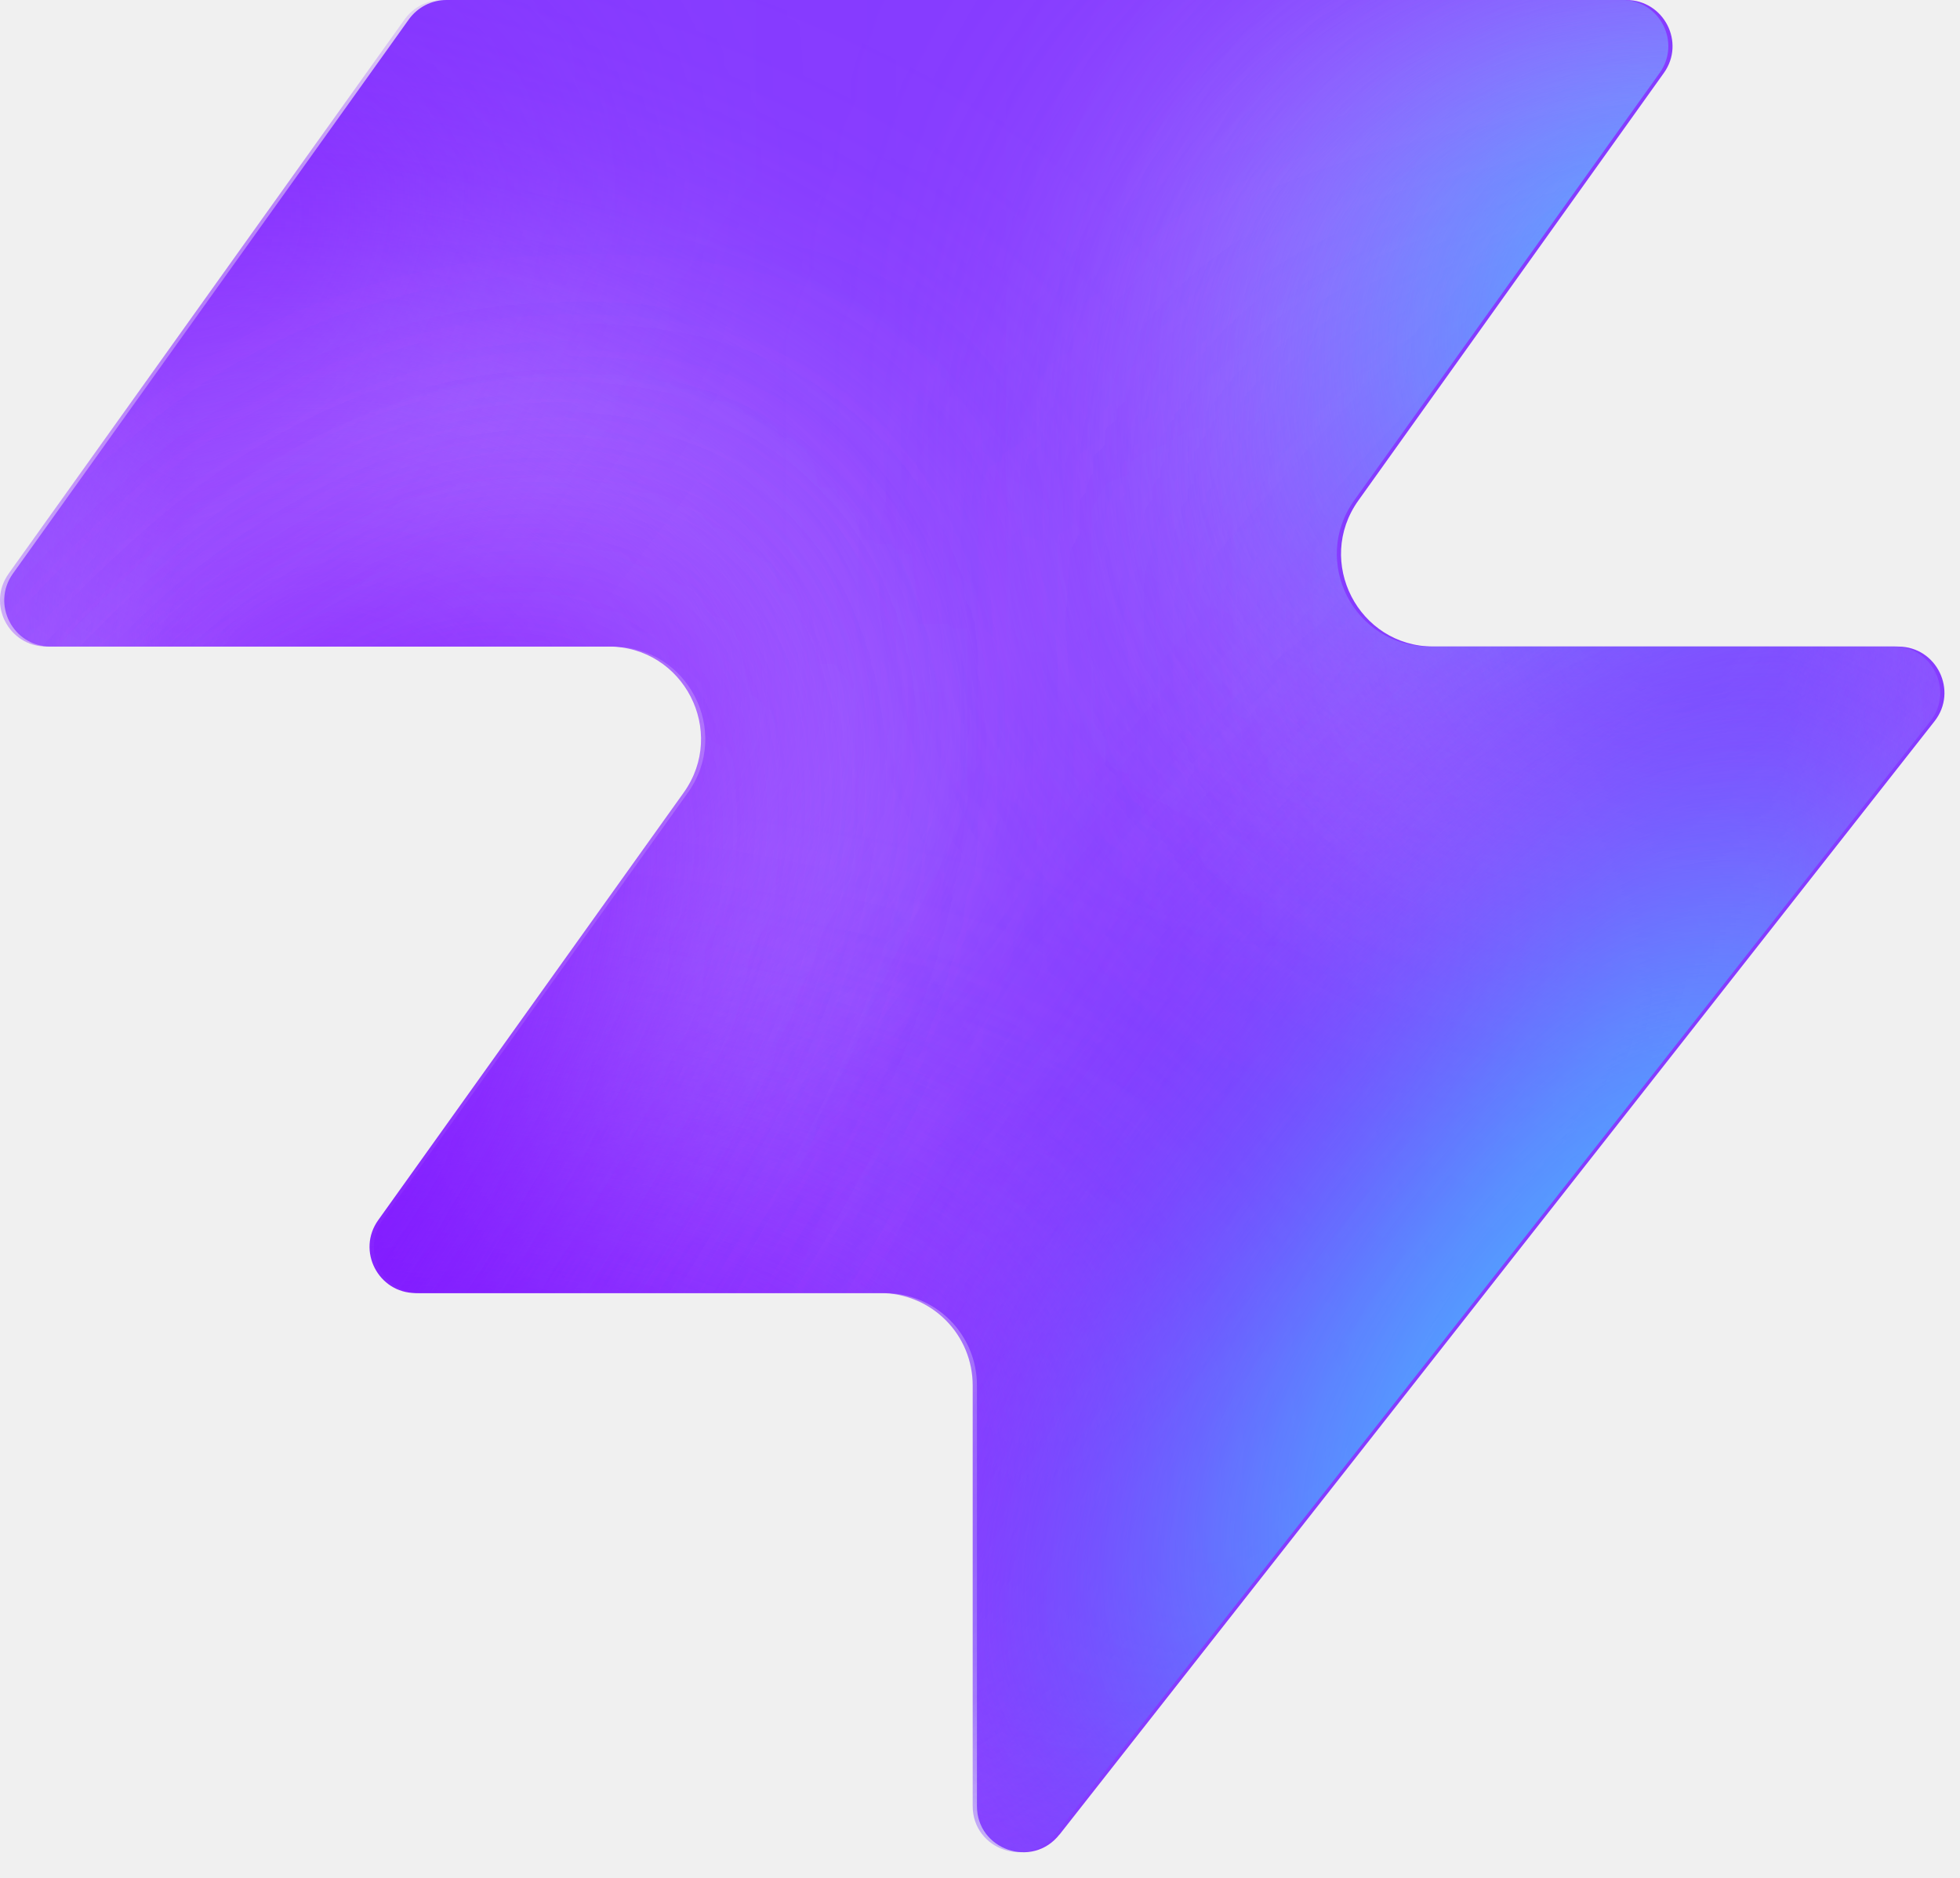
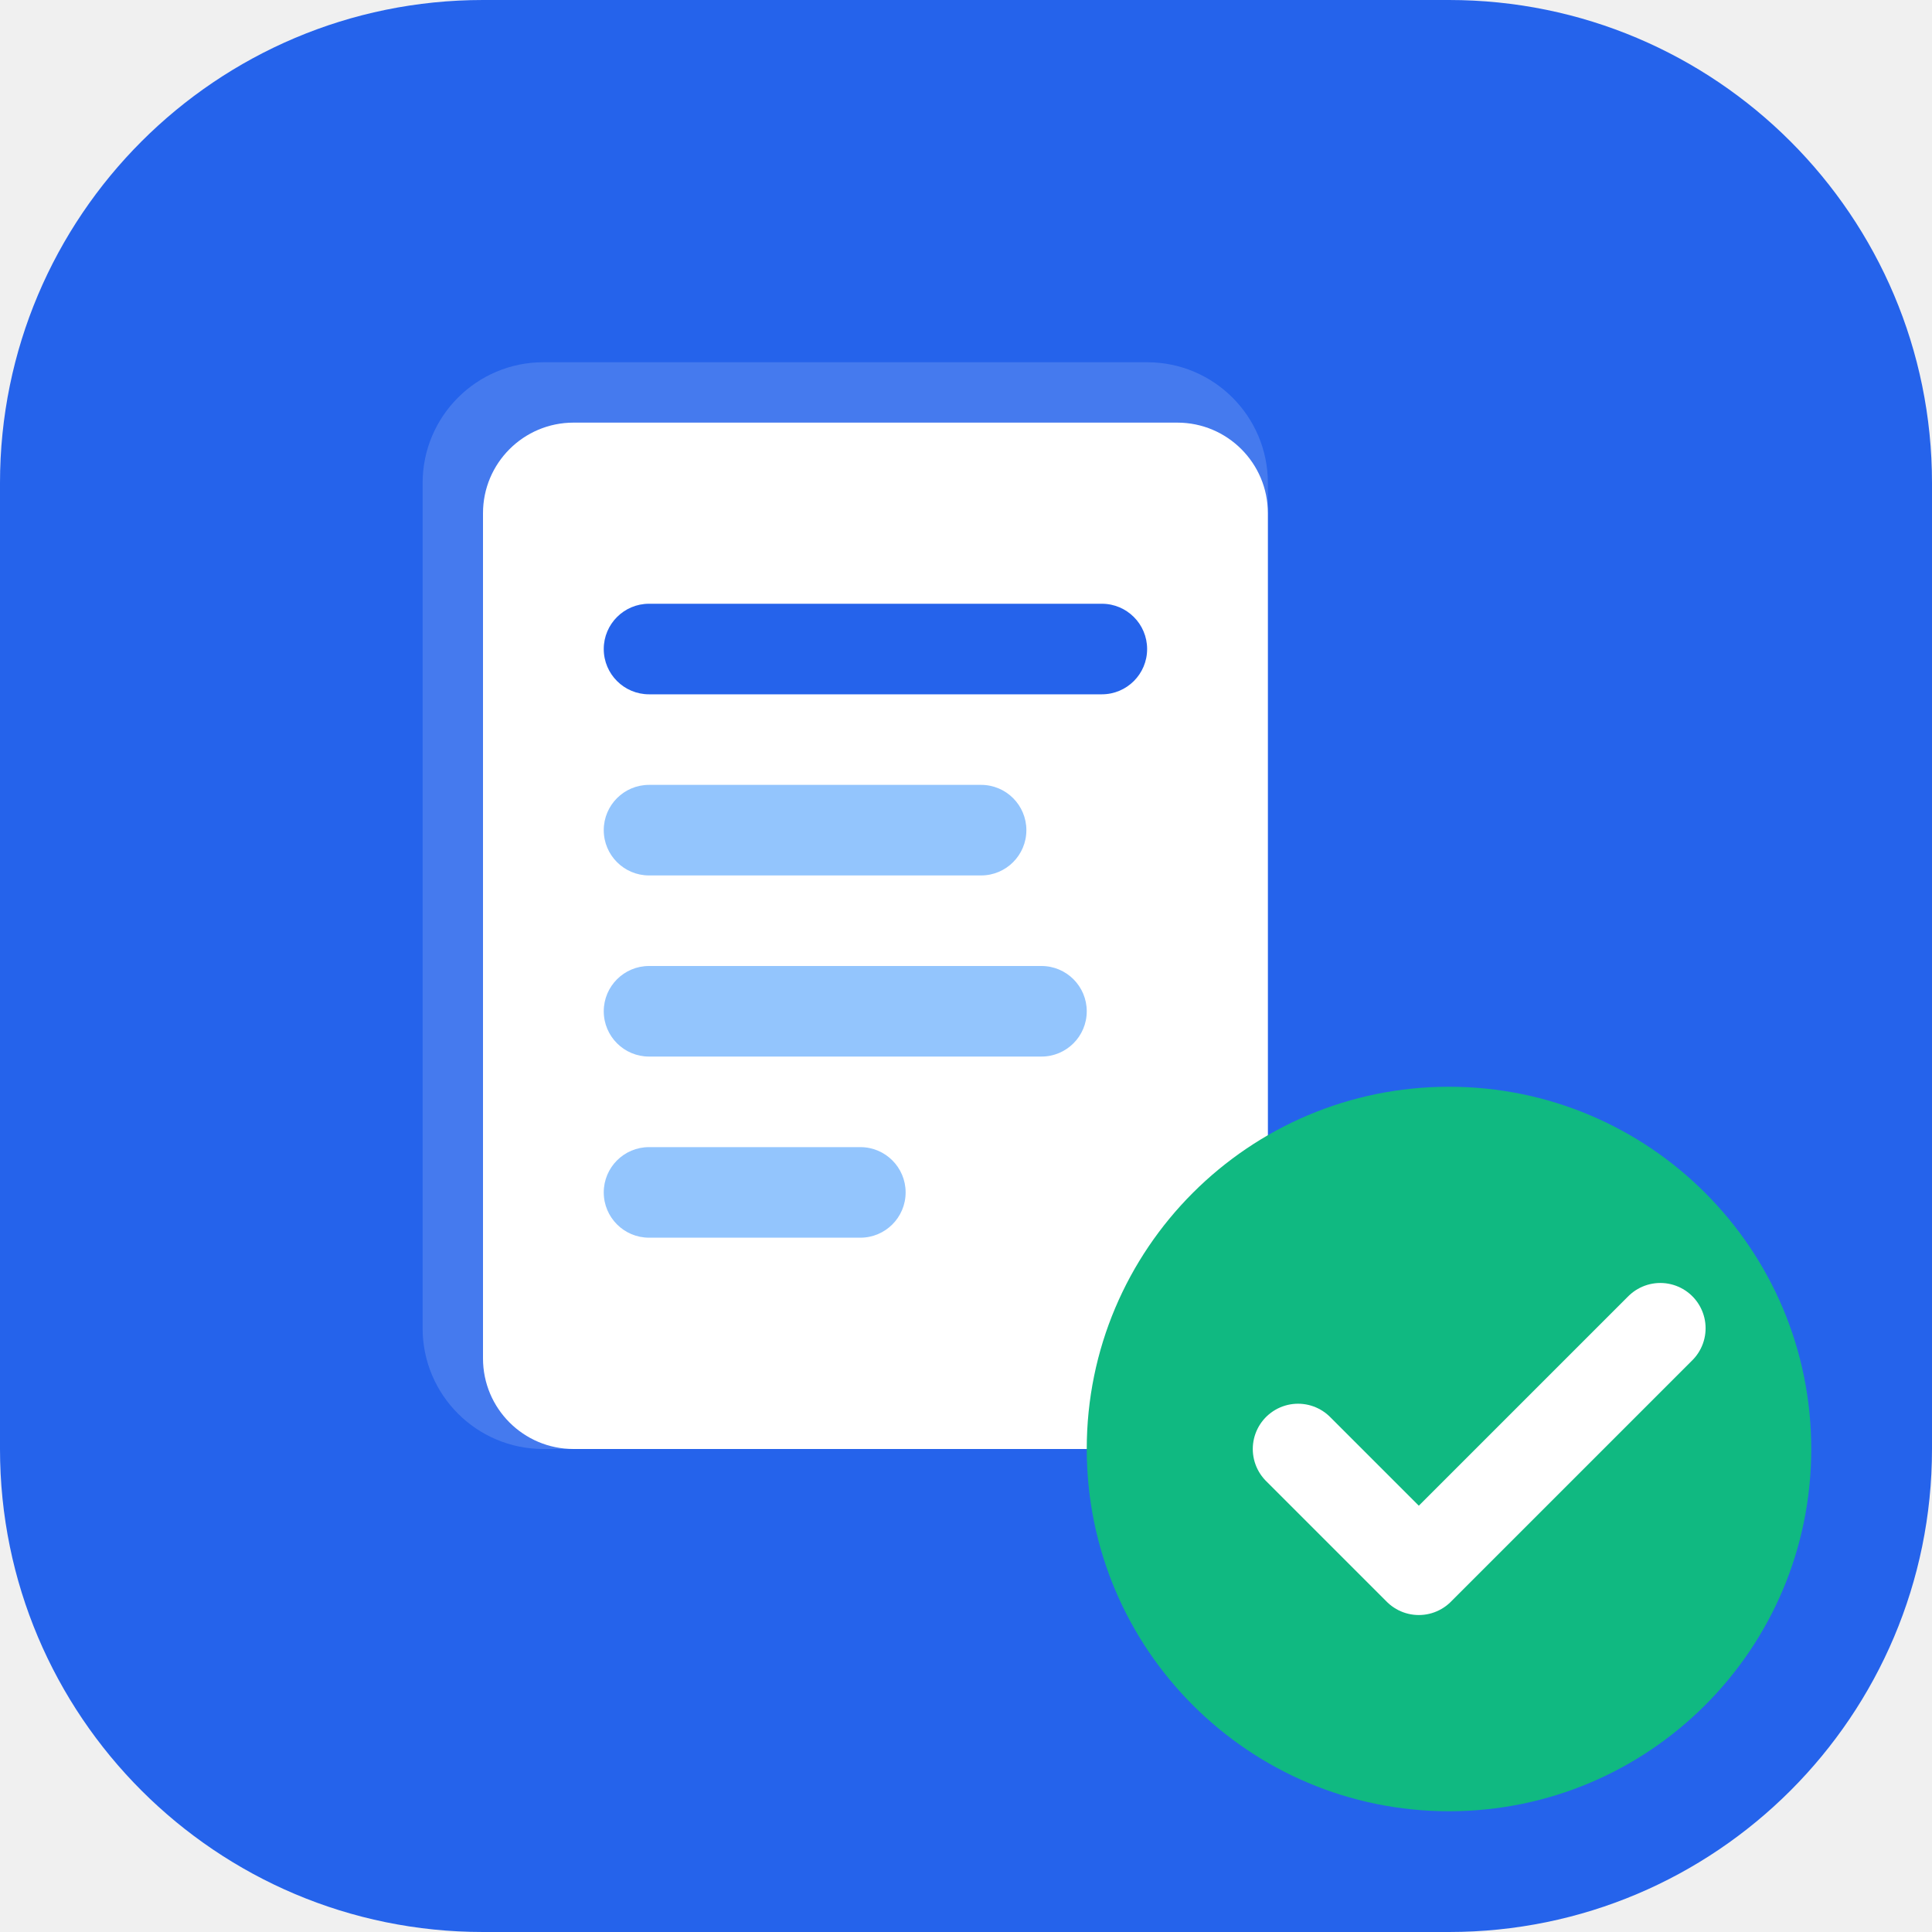
- <svg xmlns="http://www.w3.org/2000/svg" width="48" height="46" fill="none" viewBox="0 0 48 46">
-   <path fill="#863bff" d="M25.946 44.938c-.664.845-2.021.375-2.021-.698V33.937a2.26 2.26 0 0 0-2.262-2.262H10.287c-.92 0-1.456-1.04-.92-1.788l7.48-10.471c1.07-1.497 0-3.578-1.842-3.578H1.237c-.92 0-1.456-1.04-.92-1.788L10.013.474c.214-.297.556-.474.92-.474h28.894c.92 0 1.456 1.04.92 1.788l-7.48 10.471c-1.07 1.498 0 3.579 1.842 3.579h11.377c.943 0 1.473 1.088.89 1.83L25.947 44.94z" style="fill:#863bff;fill:color(display-p3 .525 .23 1);fill-opacity:1" />
-   <mask id="a" width="48" height="46" x="0" y="0" maskUnits="userSpaceOnUse" style="mask-type:alpha">
-     <path fill="#000" d="M25.842 44.938c-.664.844-2.021.375-2.021-.698V33.937a2.26 2.26 0 0 0-2.262-2.262H10.183c-.92 0-1.456-1.04-.92-1.788l7.48-10.471c1.07-1.498 0-3.579-1.842-3.579H1.133c-.92 0-1.456-1.04-.92-1.787L9.91.473c.214-.297.556-.474.92-.474h28.894c.92 0 1.456 1.04.92 1.788l-7.48 10.471c-1.07 1.498 0 3.578 1.842 3.578h11.377c.943 0 1.473 1.088.89 1.832L25.843 44.94z" style="fill:#000;fill-opacity:1" />
-   </mask>
-   <g mask="url(#a)">
-     <g filter="url(#b)">
-       <ellipse cx="5.508" cy="14.704" fill="#ede6ff" rx="5.508" ry="14.704" style="fill:#ede6ff;fill:color(display-p3 .927 .903 1);fill-opacity:1" transform="matrix(.00324 1 1 -.00324 -4.47 31.516)" />
-     </g>
-     <g filter="url(#c)">
-       <ellipse cx="10.399" cy="29.851" fill="#ede6ff" rx="10.399" ry="29.851" style="fill:#ede6ff;fill:color(display-p3 .927 .903 1);fill-opacity:1" transform="matrix(.00324 1 1 -.00324 -39.328 7.883)" />
-     </g>
-     <g filter="url(#d)">
-       <ellipse cx="5.508" cy="30.487" fill="#7e14ff" rx="5.508" ry="30.487" style="fill:#7e14ff;fill:color(display-p3 .492 .077 1);fill-opacity:1" transform="rotate(89.814 -25.913 -14.639)scale(1 -1)" />
-     </g>
-     <g filter="url(#e)">
-       <ellipse cx="5.508" cy="30.599" fill="#7e14ff" rx="5.508" ry="30.599" style="fill:#7e14ff;fill:color(display-p3 .492 .077 1);fill-opacity:1" transform="rotate(89.814 -32.644 -3.334)scale(1 -1)" />
-     </g>
-     <g filter="url(#f)">
-       <ellipse cx="5.508" cy="30.599" fill="#7e14ff" rx="5.508" ry="30.599" style="fill:#7e14ff;fill:color(display-p3 .492 .077 1);fill-opacity:1" transform="matrix(.00324 1 1 -.00324 -34.34 30.47)" />
-     </g>
-     <g filter="url(#g)">
-       <ellipse cx="14.072" cy="22.078" fill="#ede6ff" rx="14.072" ry="22.078" style="fill:#ede6ff;fill:color(display-p3 .927 .903 1);fill-opacity:1" transform="rotate(93.35 24.506 48.493)scale(-1 1)" />
-     </g>
-     <g filter="url(#h)">
-       <ellipse cx="3.47" cy="21.501" fill="#7e14ff" rx="3.47" ry="21.501" style="fill:#7e14ff;fill:color(display-p3 .492 .077 1);fill-opacity:1" transform="rotate(89.009 28.708 47.59)scale(-1 1)" />
-     </g>
-     <g filter="url(#i)">
-       <ellipse cx="3.47" cy="21.501" fill="#7e14ff" rx="3.47" ry="21.501" style="fill:#7e14ff;fill:color(display-p3 .492 .077 1);fill-opacity:1" transform="rotate(89.009 28.708 47.59)scale(-1 1)" />
-     </g>
-     <g filter="url(#j)">
-       <ellipse cx=".387" cy="8.972" fill="#7e14ff" rx="4.407" ry="29.108" style="fill:#7e14ff;fill:color(display-p3 .492 .077 1);fill-opacity:1" transform="rotate(39.51 .387 8.972)" />
-     </g>
-     <g filter="url(#k)">
-       <ellipse cx="47.523" cy="-6.092" fill="#7e14ff" rx="4.407" ry="29.108" style="fill:#7e14ff;fill:color(display-p3 .492 .077 1);fill-opacity:1" transform="rotate(37.892 47.523 -6.092)" />
-     </g>
-     <g filter="url(#l)">
-       <ellipse cx="41.412" cy="6.333" fill="#47bfff" rx="5.971" ry="9.665" style="fill:#47bfff;fill:color(display-p3 .28 .748 1);fill-opacity:1" transform="rotate(37.892 41.412 6.333)" />
-     </g>
-     <g filter="url(#m)">
-       <ellipse cx="-1.879" cy="38.332" fill="#7e14ff" rx="4.407" ry="29.108" style="fill:#7e14ff;fill:color(display-p3 .492 .077 1);fill-opacity:1" transform="rotate(37.892 -1.88 38.332)" />
-     </g>
-     <g filter="url(#n)">
-       <ellipse cx="-1.879" cy="38.332" fill="#7e14ff" rx="4.407" ry="29.108" style="fill:#7e14ff;fill:color(display-p3 .492 .077 1);fill-opacity:1" transform="rotate(37.892 -1.88 38.332)" />
-     </g>
-     <g filter="url(#o)">
-       <ellipse cx="35.651" cy="29.907" fill="#7e14ff" rx="4.407" ry="29.108" style="fill:#7e14ff;fill:color(display-p3 .492 .077 1);fill-opacity:1" transform="rotate(37.892 35.651 29.907)" />
-     </g>
-     <g filter="url(#p)">
-       <ellipse cx="38.418" cy="32.4" fill="#47bfff" rx="5.971" ry="15.297" style="fill:#47bfff;fill:color(display-p3 .28 .748 1);fill-opacity:1" transform="rotate(37.892 38.418 32.4)" />
-     </g>
-   </g>
-   <defs>
-     <filter id="b" width="60.045" height="41.654" x="-19.77" y="16.149" color-interpolation-filters="sRGB" filterUnits="userSpaceOnUse">
-       <feFlood flood-opacity="0" result="BackgroundImageFix" />
-       <feBlend in="SourceGraphic" in2="BackgroundImageFix" result="shape" />
-       <feGaussianBlur result="effect1_foregroundBlur_2002_17158" stdDeviation="7.659" />
-     </filter>
-     <filter id="c" width="90.34" height="51.437" x="-54.613" y="-7.533" color-interpolation-filters="sRGB" filterUnits="userSpaceOnUse">
-       <feFlood flood-opacity="0" result="BackgroundImageFix" />
-       <feBlend in="SourceGraphic" in2="BackgroundImageFix" result="shape" />
-       <feGaussianBlur result="effect1_foregroundBlur_2002_17158" stdDeviation="7.659" />
-     </filter>
-     <filter id="d" width="79.355" height="29.4" x="-49.64" y="2.03" color-interpolation-filters="sRGB" filterUnits="userSpaceOnUse">
-       <feFlood flood-opacity="0" result="BackgroundImageFix" />
-       <feBlend in="SourceGraphic" in2="BackgroundImageFix" result="shape" />
-       <feGaussianBlur result="effect1_foregroundBlur_2002_17158" stdDeviation="4.596" />
-     </filter>
-     <filter id="e" width="79.579" height="29.4" x="-45.045" y="20.029" color-interpolation-filters="sRGB" filterUnits="userSpaceOnUse">
-       <feFlood flood-opacity="0" result="BackgroundImageFix" />
-       <feBlend in="SourceGraphic" in2="BackgroundImageFix" result="shape" />
-       <feGaussianBlur result="effect1_foregroundBlur_2002_17158" stdDeviation="4.596" />
-     </filter>
-     <filter id="f" width="79.579" height="29.4" x="-43.513" y="21.178" color-interpolation-filters="sRGB" filterUnits="userSpaceOnUse">
-       <feFlood flood-opacity="0" result="BackgroundImageFix" />
-       <feBlend in="SourceGraphic" in2="BackgroundImageFix" result="shape" />
-       <feGaussianBlur result="effect1_foregroundBlur_2002_17158" stdDeviation="4.596" />
-     </filter>
-     <filter id="g" width="74.749" height="58.852" x="15.756" y="-17.901" color-interpolation-filters="sRGB" filterUnits="userSpaceOnUse">
-       <feFlood flood-opacity="0" result="BackgroundImageFix" />
-       <feBlend in="SourceGraphic" in2="BackgroundImageFix" result="shape" />
-       <feGaussianBlur result="effect1_foregroundBlur_2002_17158" stdDeviation="7.659" />
-     </filter>
-     <filter id="h" width="61.377" height="25.362" x="23.548" y="2.284" color-interpolation-filters="sRGB" filterUnits="userSpaceOnUse">
-       <feFlood flood-opacity="0" result="BackgroundImageFix" />
-       <feBlend in="SourceGraphic" in2="BackgroundImageFix" result="shape" />
-       <feGaussianBlur result="effect1_foregroundBlur_2002_17158" stdDeviation="4.596" />
-     </filter>
-     <filter id="i" width="61.377" height="25.362" x="23.548" y="2.284" color-interpolation-filters="sRGB" filterUnits="userSpaceOnUse">
-       <feFlood flood-opacity="0" result="BackgroundImageFix" />
-       <feBlend in="SourceGraphic" in2="BackgroundImageFix" result="shape" />
-       <feGaussianBlur result="effect1_foregroundBlur_2002_17158" stdDeviation="4.596" />
-     </filter>
-     <filter id="j" width="56.045" height="63.649" x="-27.636" y="-22.853" color-interpolation-filters="sRGB" filterUnits="userSpaceOnUse">
-       <feFlood flood-opacity="0" result="BackgroundImageFix" />
-       <feBlend in="SourceGraphic" in2="BackgroundImageFix" result="shape" />
-       <feGaussianBlur result="effect1_foregroundBlur_2002_17158" stdDeviation="4.596" />
-     </filter>
-     <filter id="k" width="54.814" height="64.646" x="20.116" y="-38.415" color-interpolation-filters="sRGB" filterUnits="userSpaceOnUse">
-       <feFlood flood-opacity="0" result="BackgroundImageFix" />
-       <feBlend in="SourceGraphic" in2="BackgroundImageFix" result="shape" />
-       <feGaussianBlur result="effect1_foregroundBlur_2002_17158" stdDeviation="4.596" />
-     </filter>
-     <filter id="l" width="33.541" height="35.313" x="24.641" y="-11.323" color-interpolation-filters="sRGB" filterUnits="userSpaceOnUse">
-       <feFlood flood-opacity="0" result="BackgroundImageFix" />
-       <feBlend in="SourceGraphic" in2="BackgroundImageFix" result="shape" />
-       <feGaussianBlur result="effect1_foregroundBlur_2002_17158" stdDeviation="4.596" />
-     </filter>
-     <filter id="m" width="54.814" height="64.646" x="-29.286" y="6.009" color-interpolation-filters="sRGB" filterUnits="userSpaceOnUse">
-       <feFlood flood-opacity="0" result="BackgroundImageFix" />
-       <feBlend in="SourceGraphic" in2="BackgroundImageFix" result="shape" />
-       <feGaussianBlur result="effect1_foregroundBlur_2002_17158" stdDeviation="4.596" />
-     </filter>
-     <filter id="n" width="54.814" height="64.646" x="-29.286" y="6.009" color-interpolation-filters="sRGB" filterUnits="userSpaceOnUse">
-       <feFlood flood-opacity="0" result="BackgroundImageFix" />
-       <feBlend in="SourceGraphic" in2="BackgroundImageFix" result="shape" />
-       <feGaussianBlur result="effect1_foregroundBlur_2002_17158" stdDeviation="4.596" />
-     </filter>
-     <filter id="o" width="54.814" height="64.646" x="8.244" y="-2.416" color-interpolation-filters="sRGB" filterUnits="userSpaceOnUse">
-       <feFlood flood-opacity="0" result="BackgroundImageFix" />
-       <feBlend in="SourceGraphic" in2="BackgroundImageFix" result="shape" />
-       <feGaussianBlur result="effect1_foregroundBlur_2002_17158" stdDeviation="4.596" />
-     </filter>
-     <filter id="p" width="39.409" height="43.623" x="18.713" y="10.588" color-interpolation-filters="sRGB" filterUnits="userSpaceOnUse">
-       <feFlood flood-opacity="0" result="BackgroundImageFix" />
-       <feBlend in="SourceGraphic" in2="BackgroundImageFix" result="shape" />
-       <feGaussianBlur result="effect1_foregroundBlur_2002_17158" stdDeviation="4.596" />
-     </filter>
-   </defs>
+ <svg xmlns="http://www.w3.org/2000/svg" viewBox="0 0 32 32" fill="none">
+   <rect width="32" height="32" rx="8" fill="#2563eb" />
+   <rect x="7" y="6" width="14" height="18" rx="2" fill="white" opacity="0.15" />
+   <rect x="8" y="7" width="13" height="17" rx="1.5" fill="white" />
+   <rect x="10" y="10" width="9" height="1.5" rx="0.75" fill="#2563eb" />
+   <rect x="10" y="13" width="7" height="1.5" rx="0.75" fill="#93c5fd" />
+   <rect x="10" y="16" width="8" height="1.5" rx="0.75" fill="#93c5fd" />
+   <rect x="10" y="19" width="5" height="1.5" rx="0.75" fill="#93c5fd" />
+   <circle cx="24" cy="24" r="6" fill="#10b981" />
+   <path d="M21.5 24l2 2 4-4" stroke="white" stroke-width="1.5" stroke-linecap="round" stroke-linejoin="round" />
</svg>
